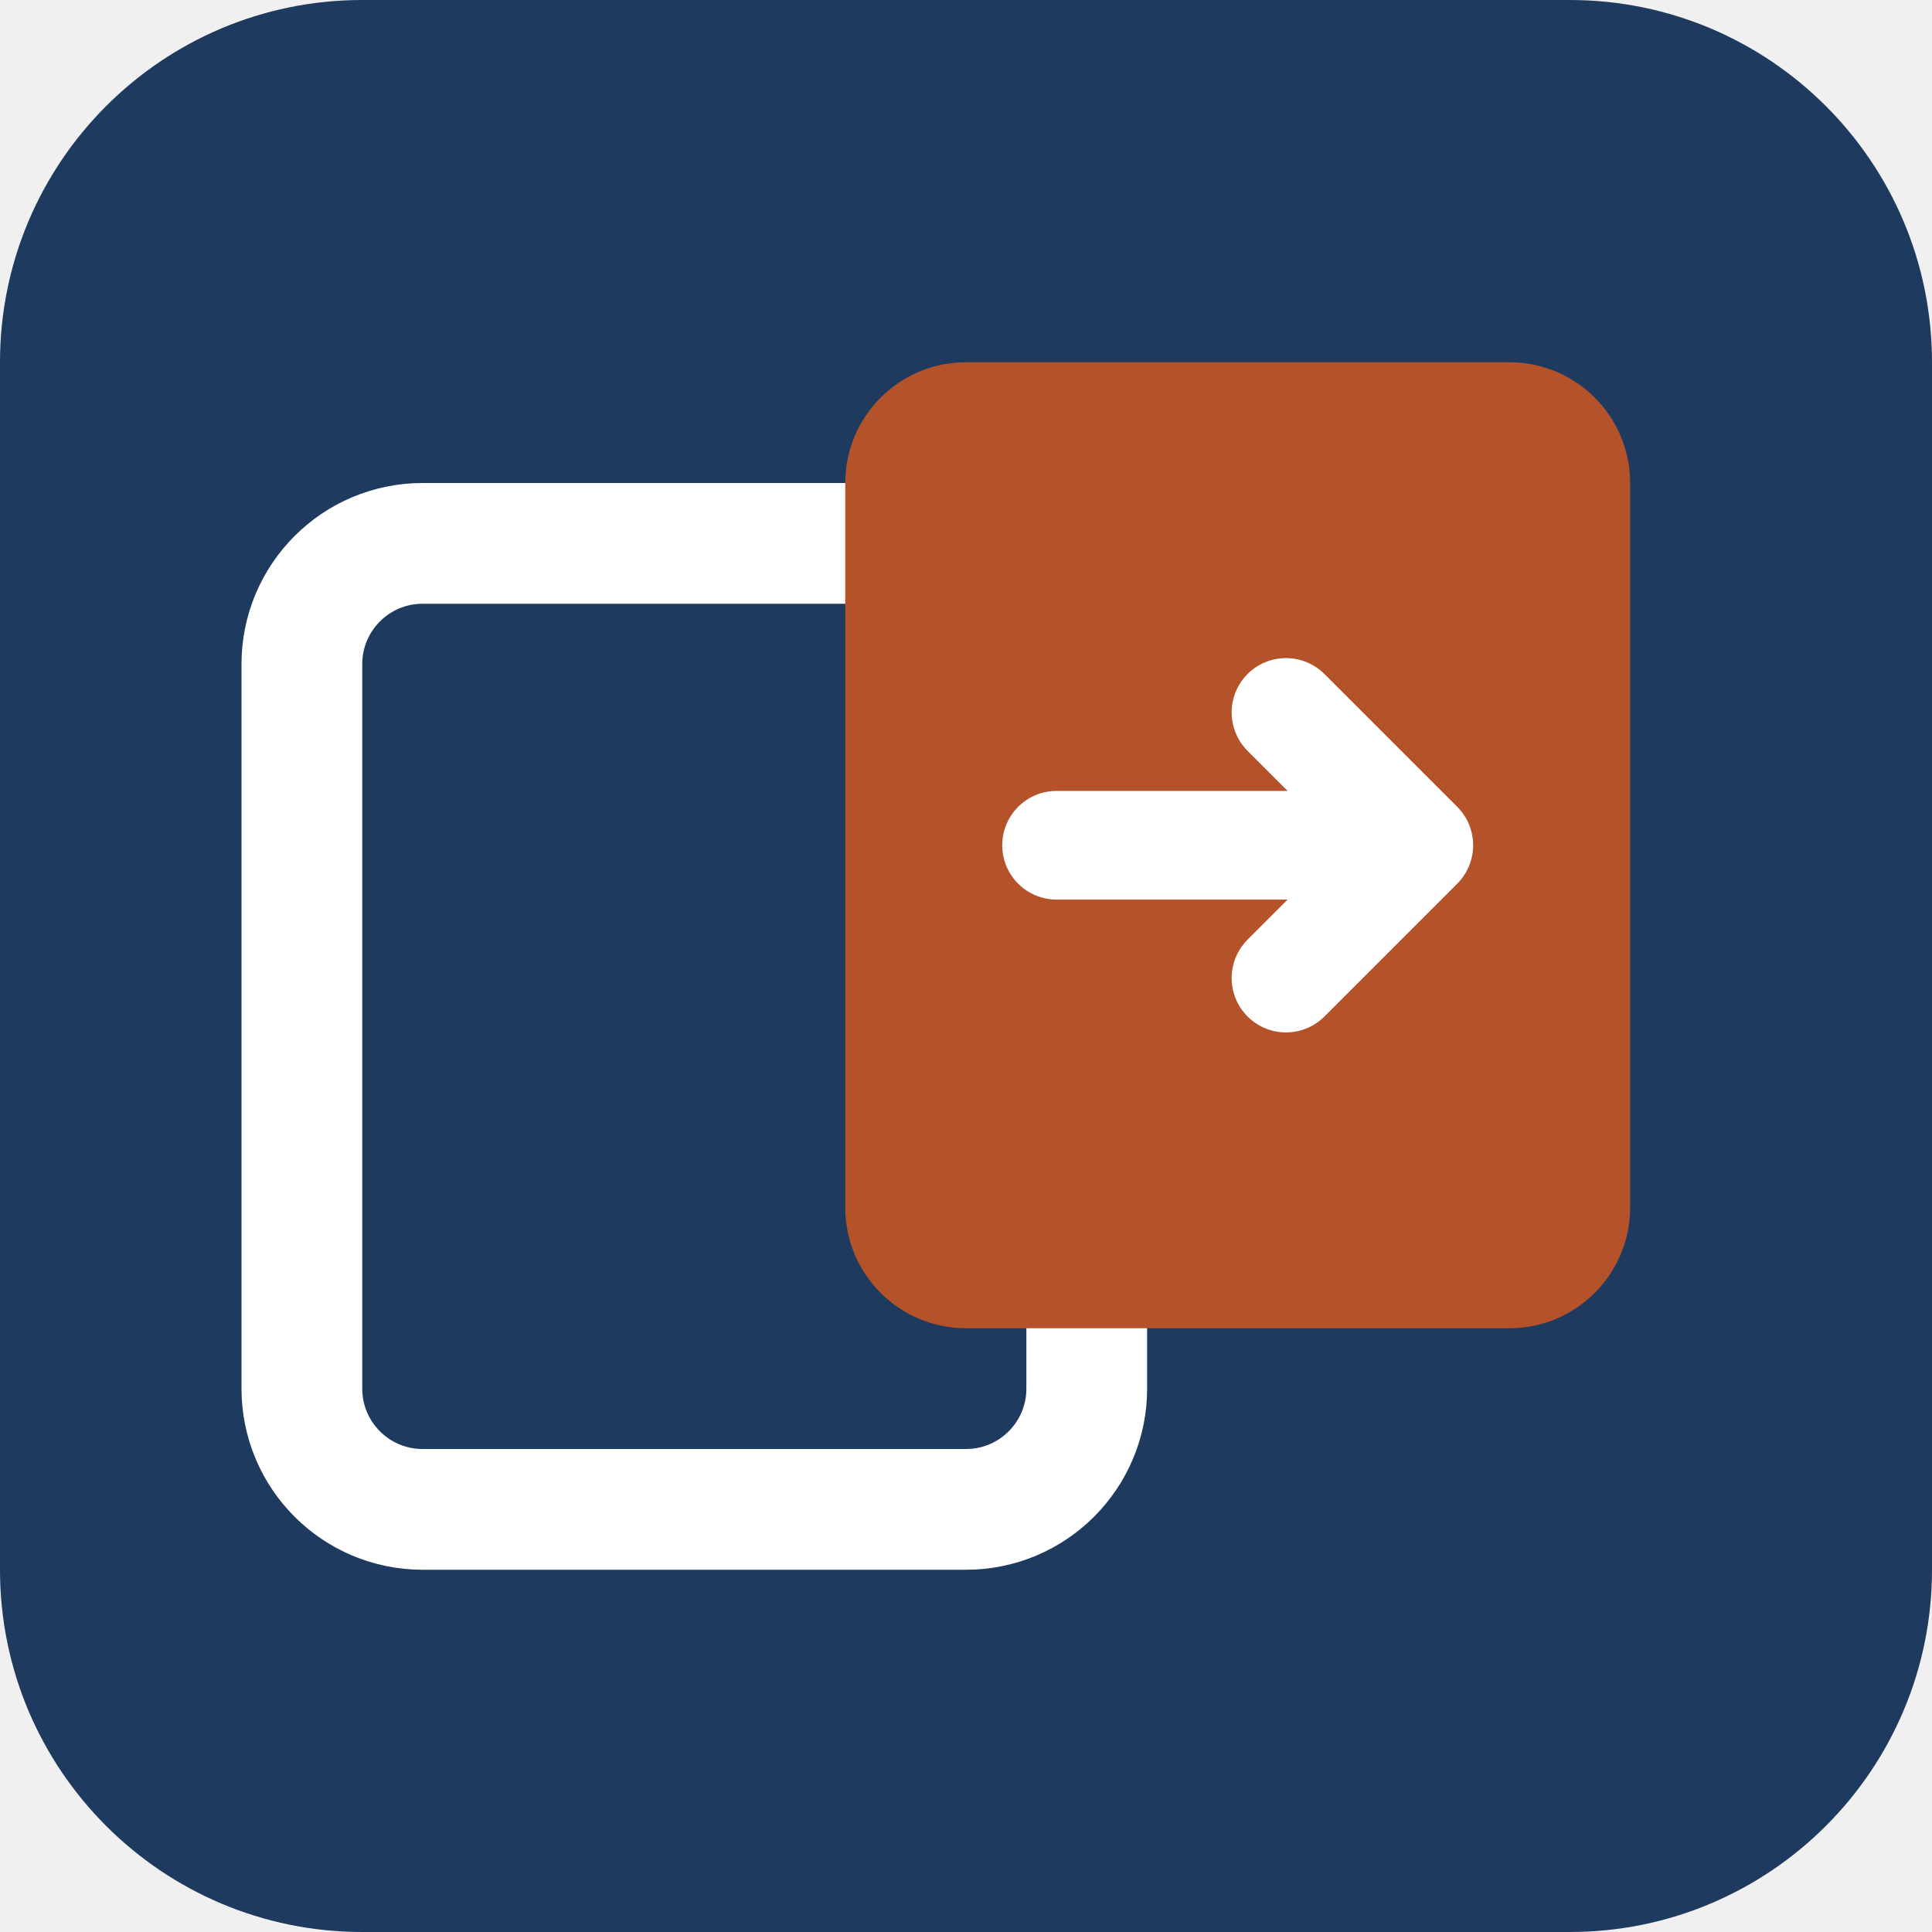
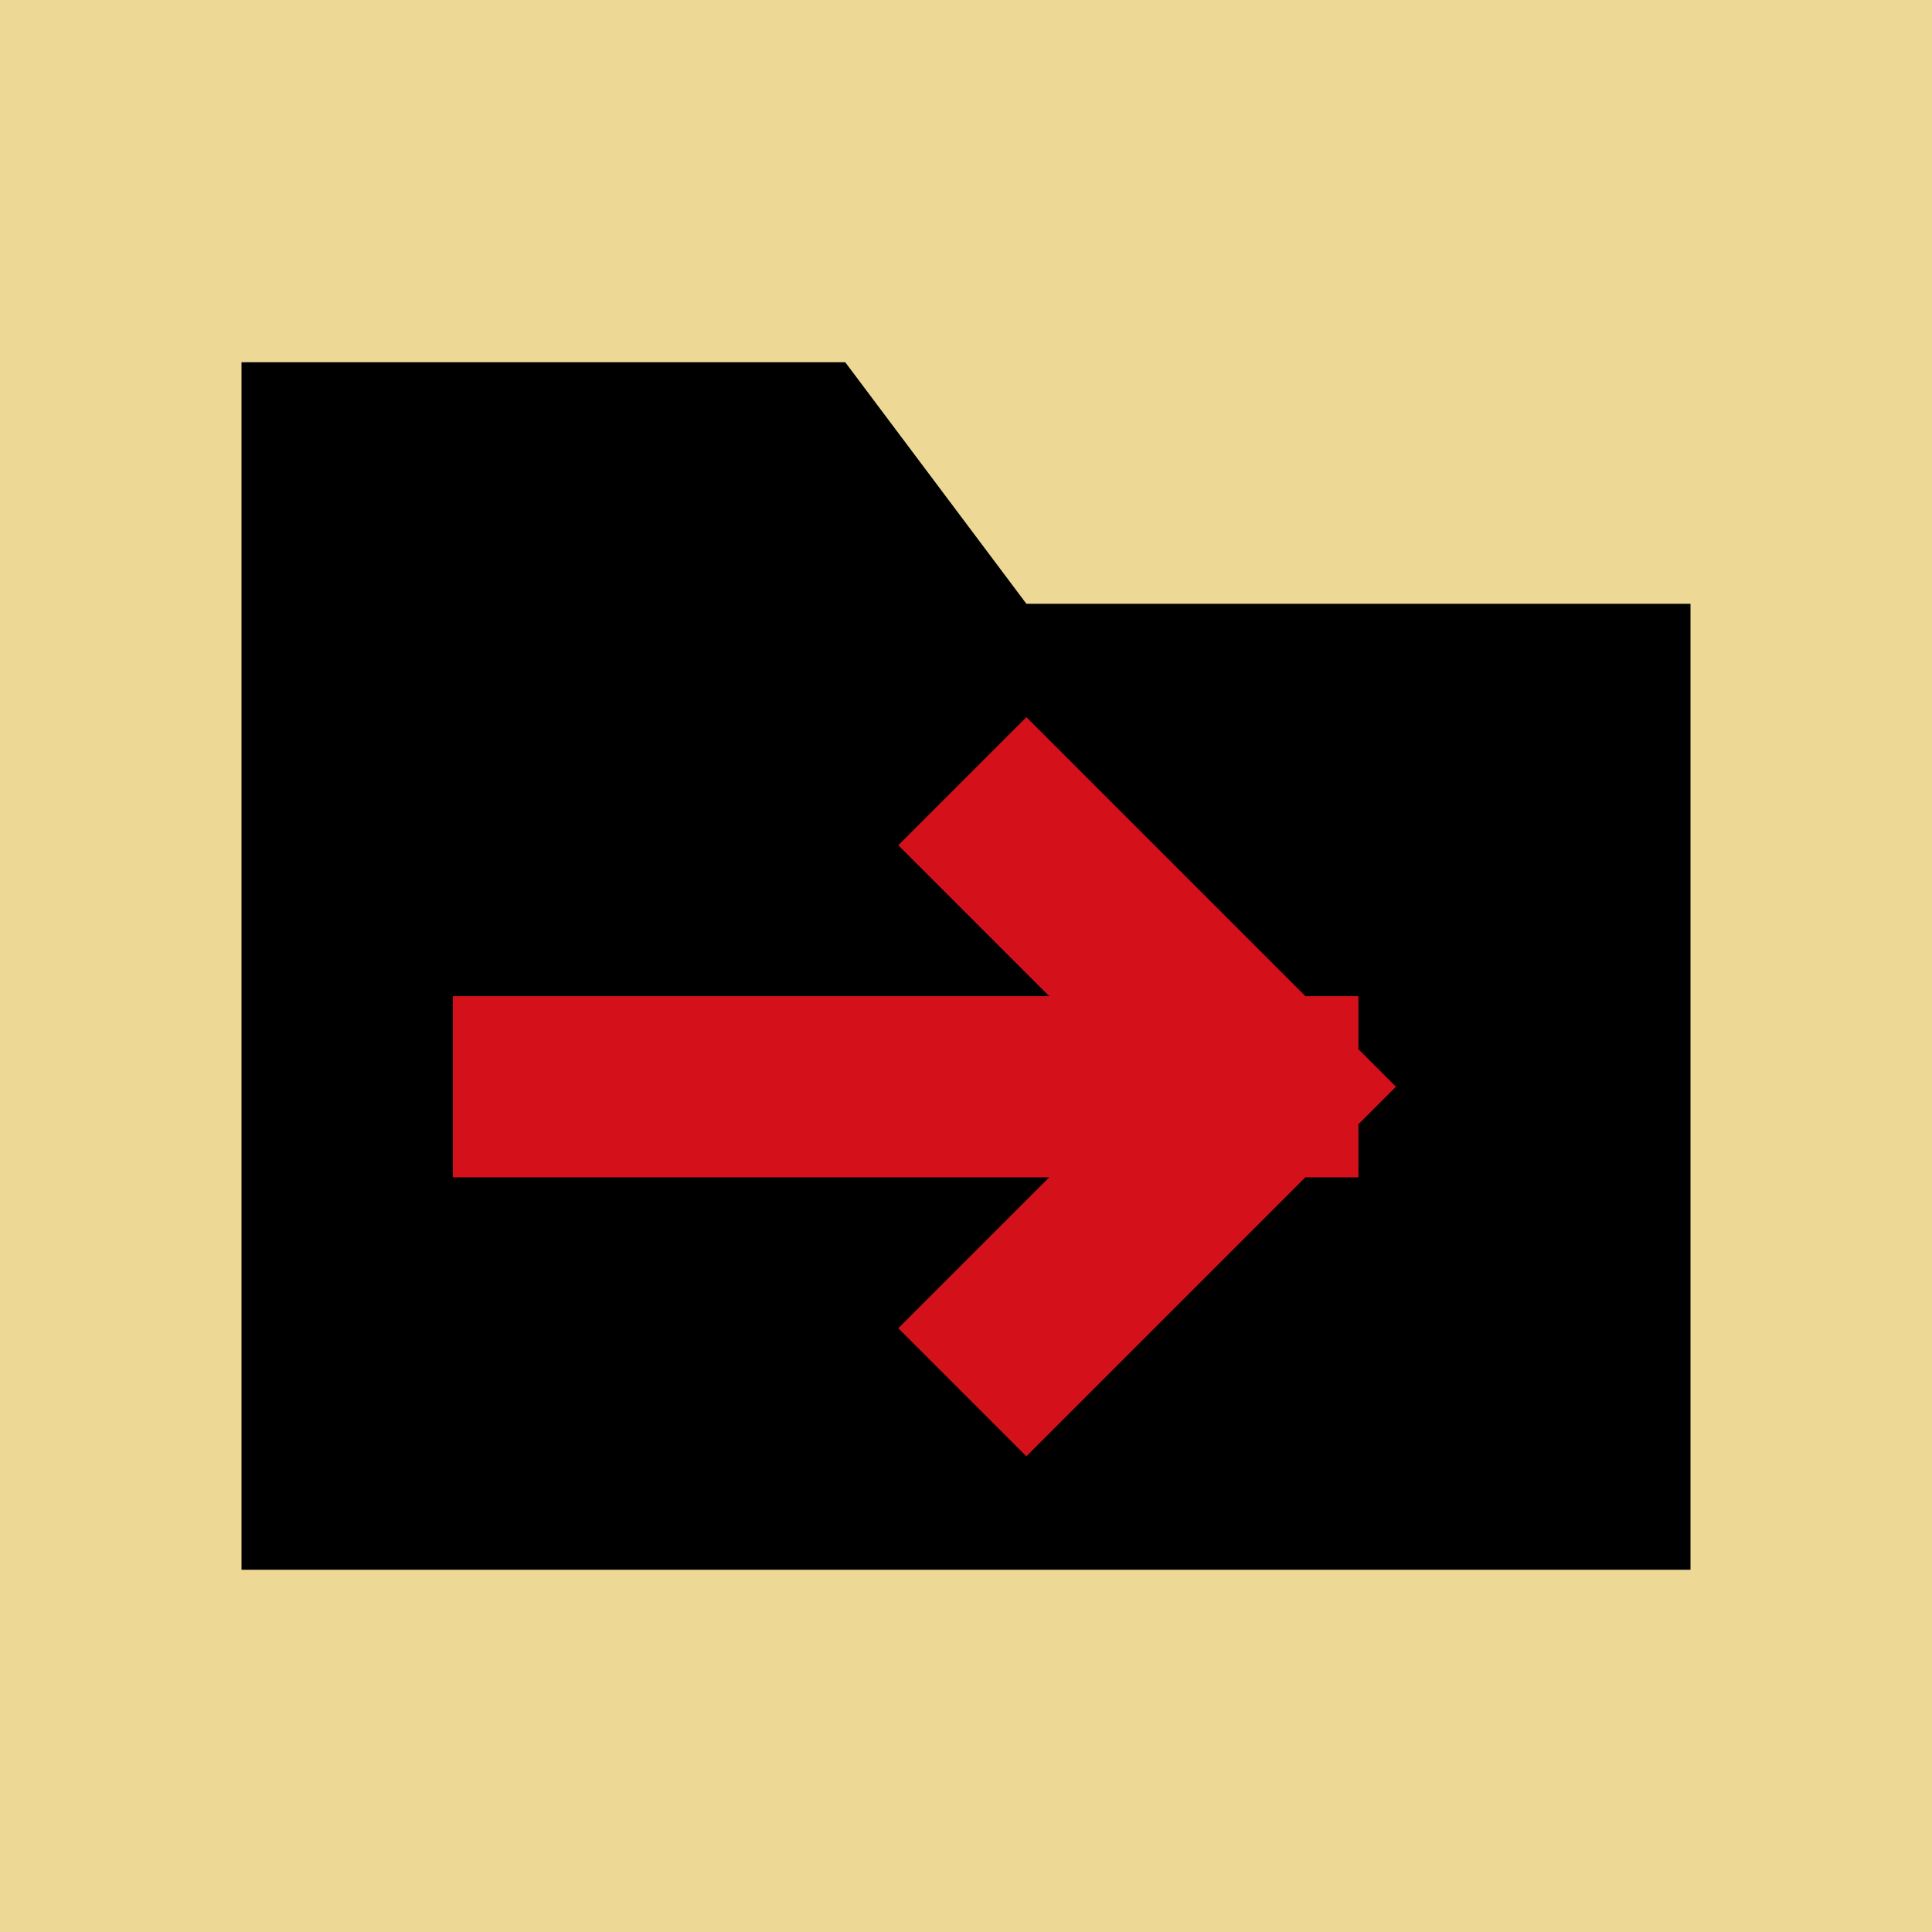
<svg xmlns="http://www.w3.org/2000/svg" viewBox="0 0 32 32">
-   <rect width="32" height="32" rx="6" fill="#1F3A5F" />
-   <rect x="5" y="9" width="13" height="16" rx="2" fill="none" stroke="#FFFFFF" stroke-width="2" />
-   <rect x="14" y="6" width="13" height="16" rx="2" fill="#B4532A" />
-   <path d="M17.5 14h6m-2.2-2.2 2.2 2.2-2.2 2.2" fill="none" stroke="#FFFFFF" stroke-width="1.8" stroke-linecap="round" stroke-linejoin="round" />
+   <rect width="32" height="32" fill="#EED896" />
+   <path d="M4 6h10l3 4h11v16H4z" fill="#000" />
+   <path d="M9 18h12m-4-4 4 4-4 4" fill="none" stroke="#D4111B" stroke-width="3" stroke-linecap="square" />
</svg>
